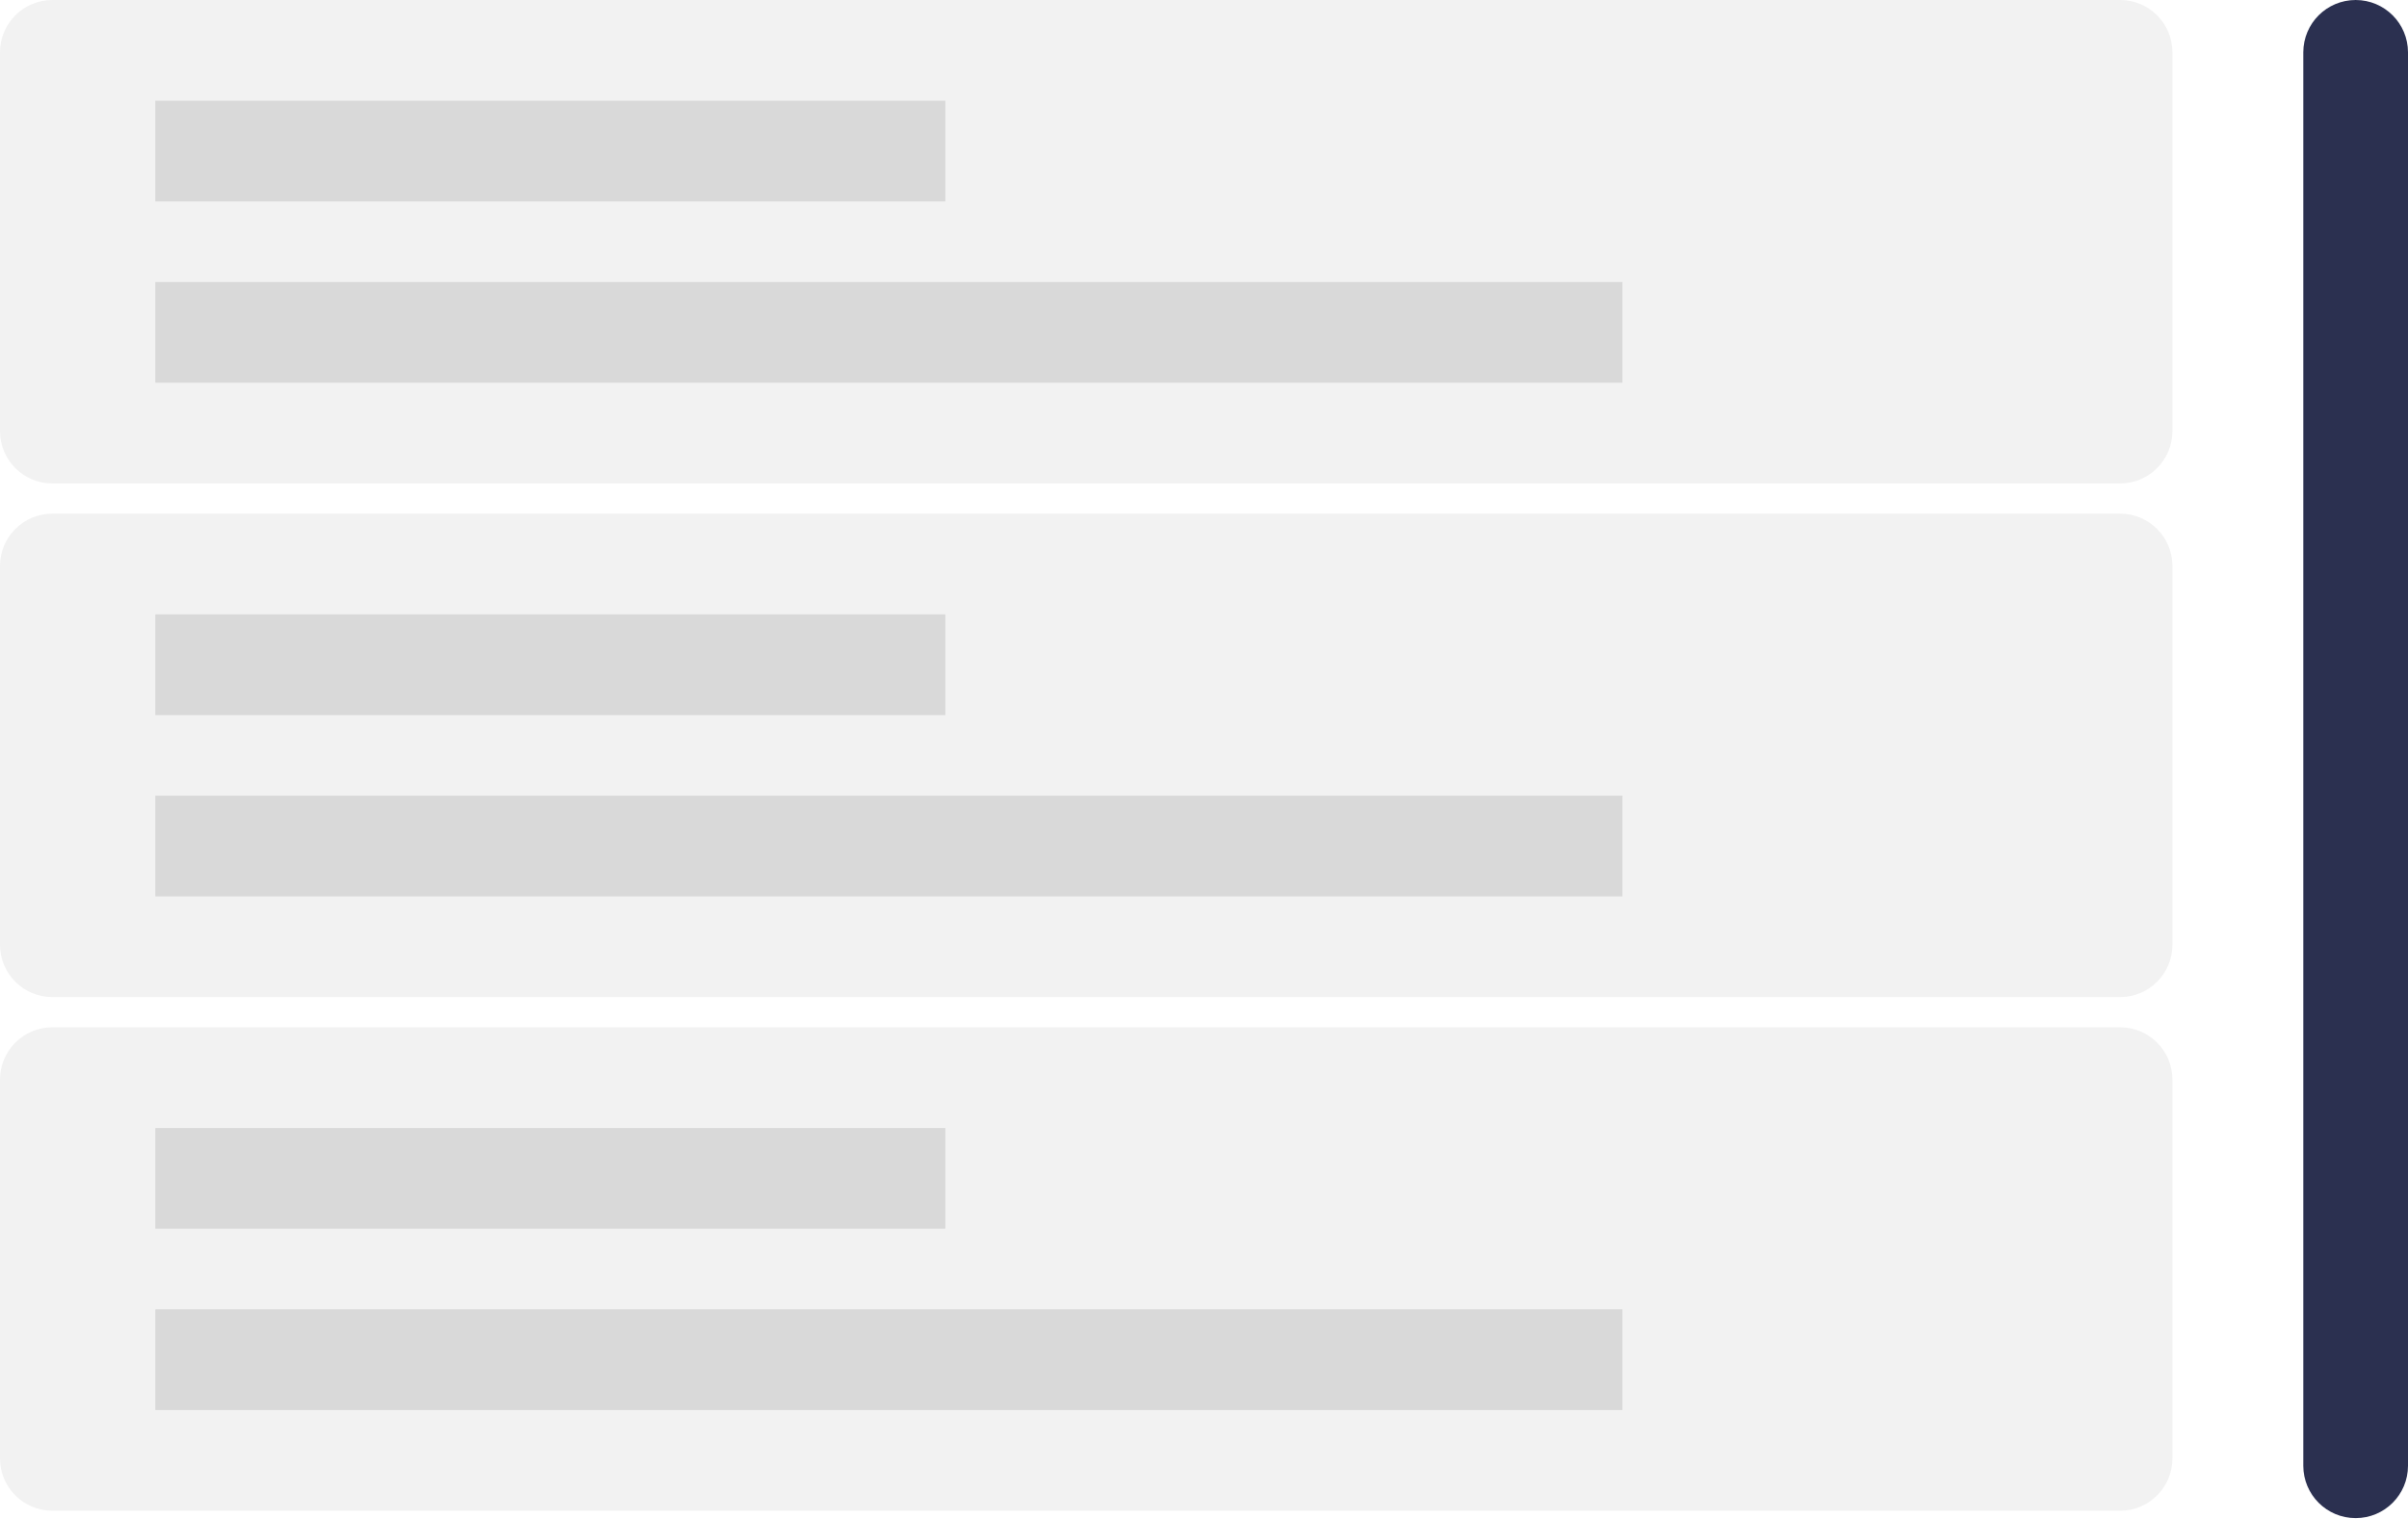
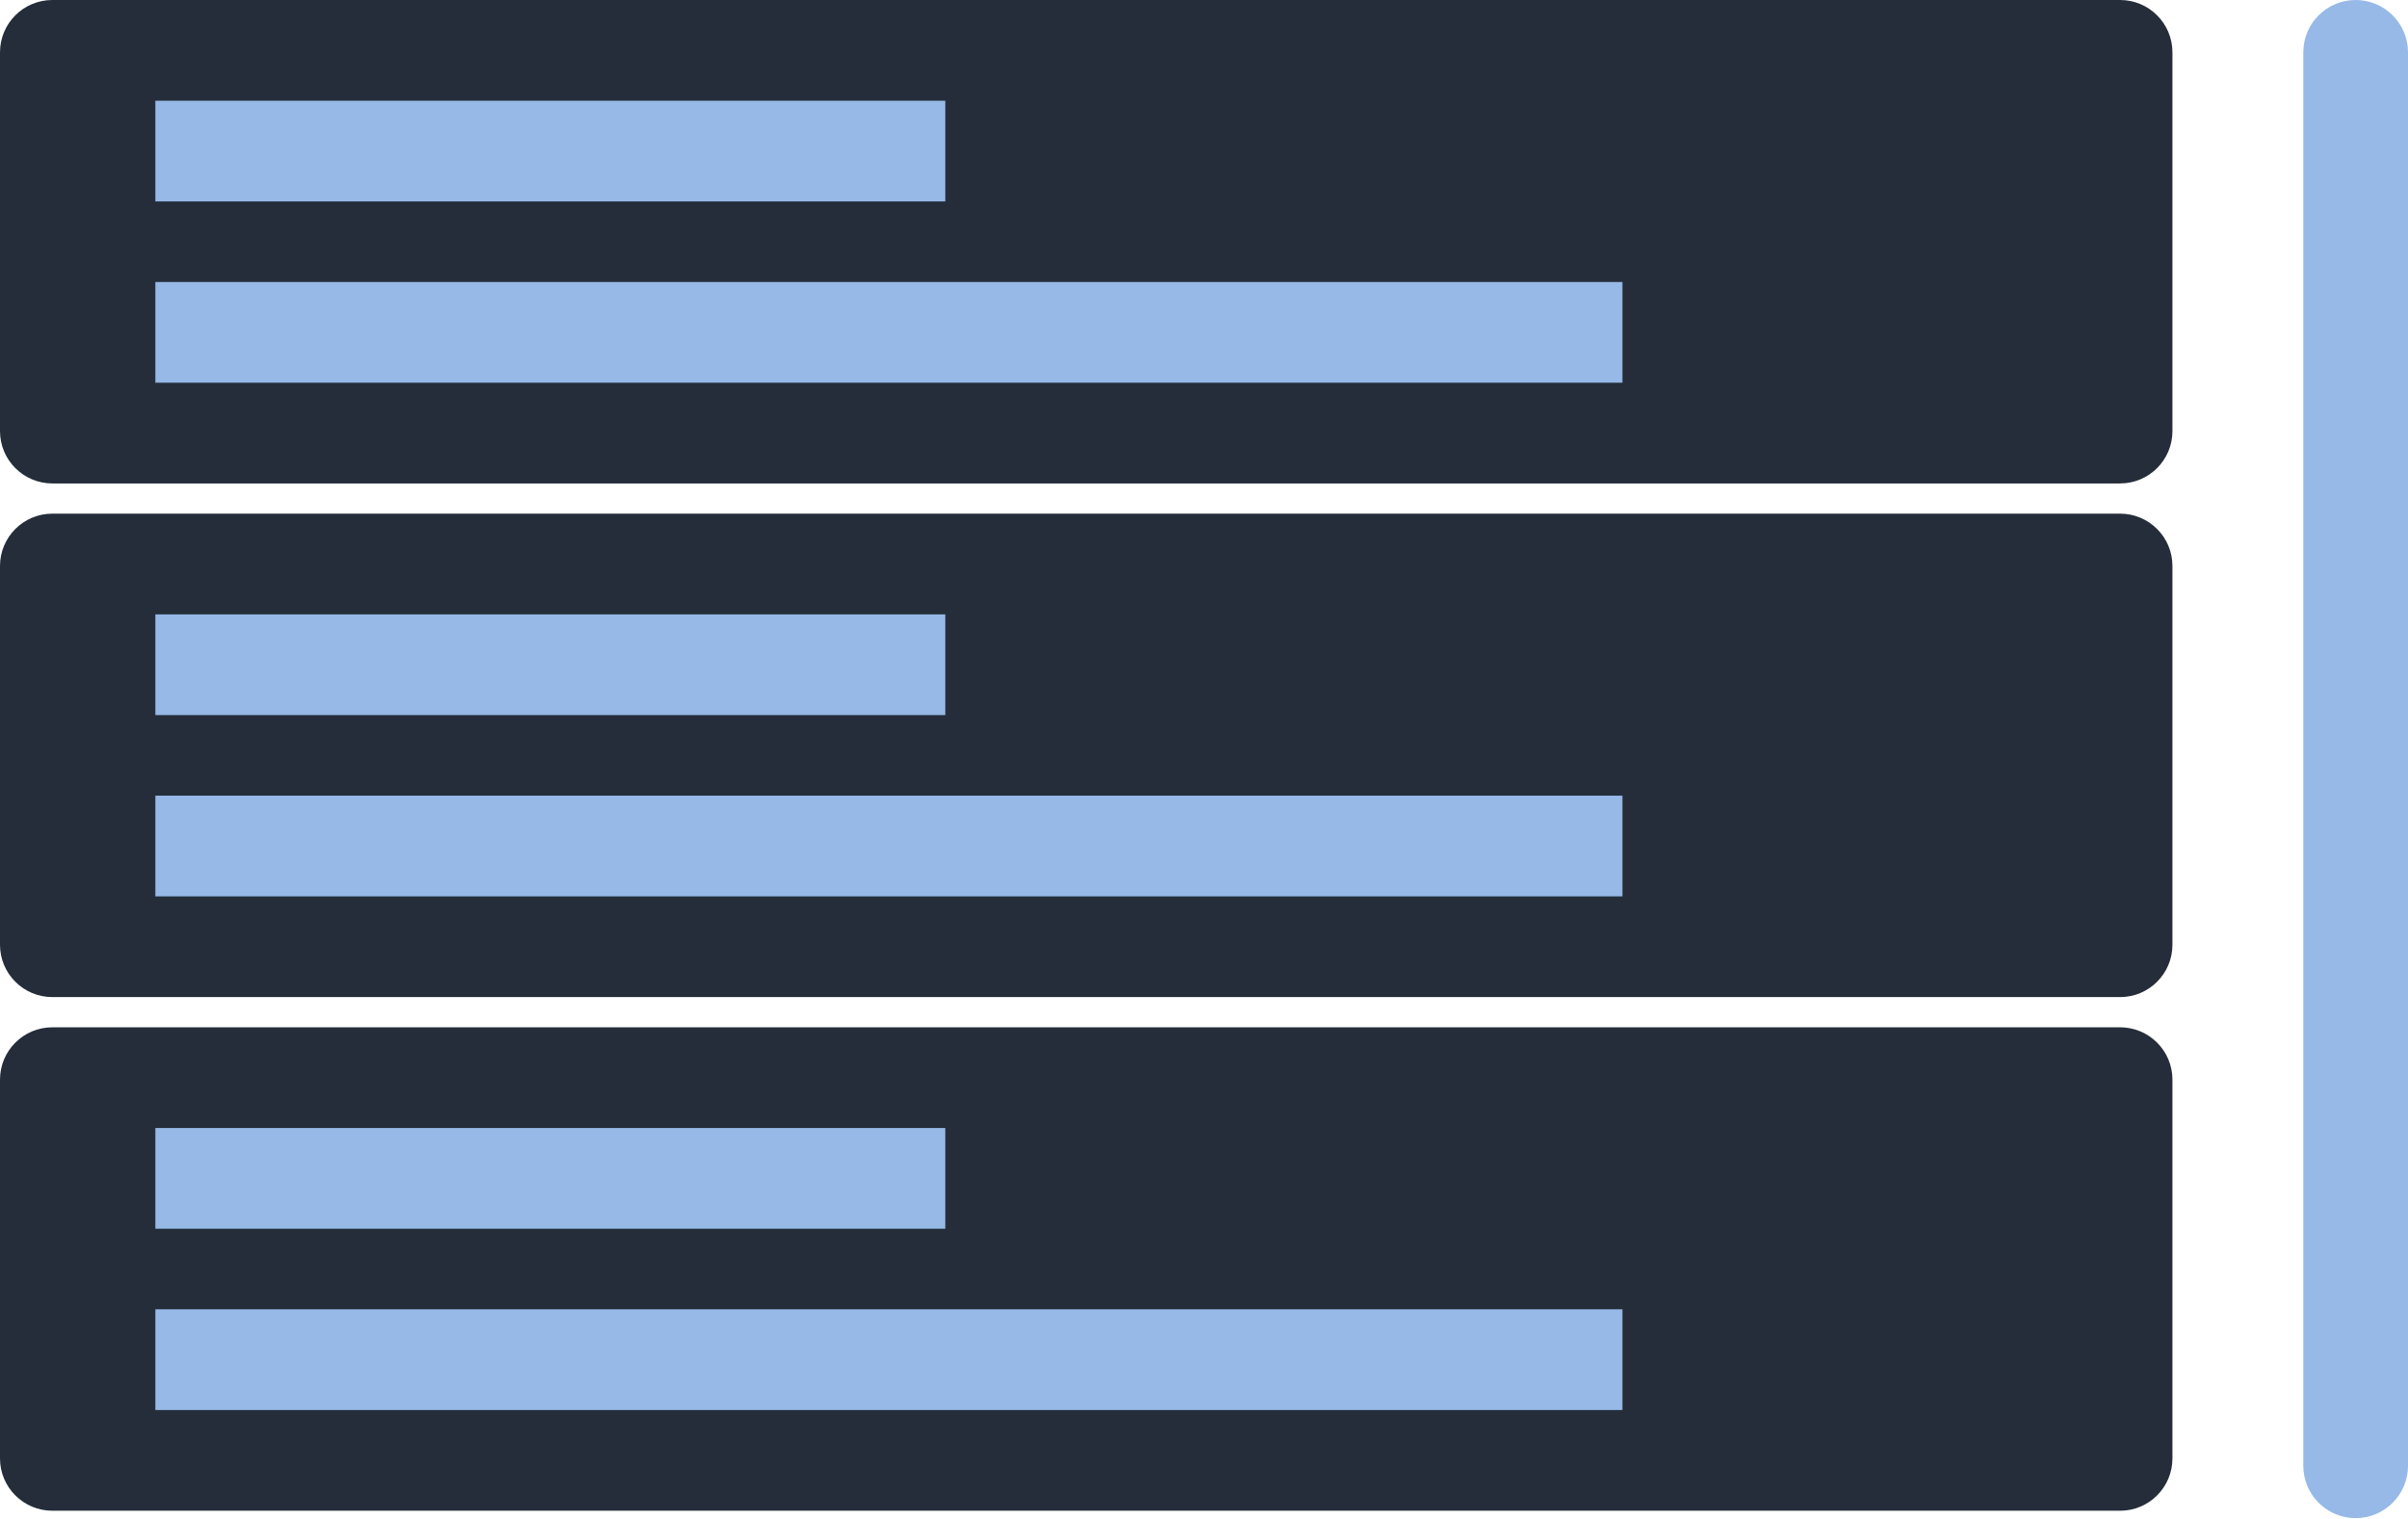
- <svg xmlns="http://www.w3.org/2000/svg" width="92" height="58" viewBox="0 0 92 58" fill="none">
-   <rect width="83" height="18.47" rx="2" fill="#F2F2F2" />
-   <rect x="5.935" y="3.848" width="30.182" height="3.848" fill="#D9D9D9" />
-   <rect x="5.935" y="10.774" width="56.052" height="3.848" fill="#D9D9D9" />
-   <rect y="19.624" width="83" height="18.47" rx="2" fill="#F2F2F2" />
-   <rect x="5.935" y="23.472" width="30.182" height="3.848" fill="#D9D9D9" />
-   <rect x="5.935" y="30.398" width="56.052" height="3.848" fill="#D9D9D9" />
-   <rect y="39.248" width="83" height="18.47" rx="2" fill="#F2F2F2" />
-   <rect x="5.935" y="43.096" width="30.182" height="3.848" fill="#D9D9D9" />
-   <rect x="5.935" y="50.022" width="56.052" height="3.848" fill="#D9D9D9" />
-   <rect x="88" width="4" height="58" rx="2" fill="#2B3050" />
+ <svg xmlns="http://www.w3.org/2000/svg" width="92" height="58" viewBox="0 0 92 58" fill="none" version="1.1" id="svg946">
+   <defs id="defs950" />
+   <rect width="83" height="18.47" rx="2" fill="#F2F2F2" id="rect926" style="fill:#242d39;fill-opacity:1" />
+   <rect x="5.935" y="3.848" width="30.182" height="3.848" fill="#D9D9D9" id="rect928" style="fill:#96b9e7;fill-opacity:1" />
+   <rect x="5.935" y="10.774" width="56.052" height="3.848" fill="#D9D9D9" id="rect930" style="fill:#96b9e7;fill-opacity:1" />
+   <rect y="19.624" width="83" height="18.47" rx="2" fill="#F2F2F2" id="rect932" style="fill:#242d39;fill-opacity:1" />
+   <rect x="5.935" y="23.472" width="30.182" height="3.848" fill="#D9D9D9" id="rect934" style="fill:#96b9e7;fill-opacity:1" />
+   <rect x="5.935" y="30.398" width="56.052" height="3.848" fill="#D9D9D9" id="rect936" style="fill:#96b9e7;fill-opacity:1" />
+   <rect y="39.248" width="83" height="18.47" rx="2" fill="#F2F2F2" id="rect938" style="fill:#242d39;fill-opacity:1" />
+   <rect x="5.935" y="43.096" width="30.182" height="3.848" fill="#D9D9D9" id="rect940" style="fill:#96b9e7;fill-opacity:1" />
+   <rect x="5.935" y="50.022" width="56.052" height="3.848" fill="#D9D9D9" id="rect942" style="fill:#96b9e7;fill-opacity:1" />
+   <rect x="88" width="4" height="58" rx="2" fill="#2B3050" id="rect944" style="fill:#96b9e7;fill-opacity:1" />
</svg>
